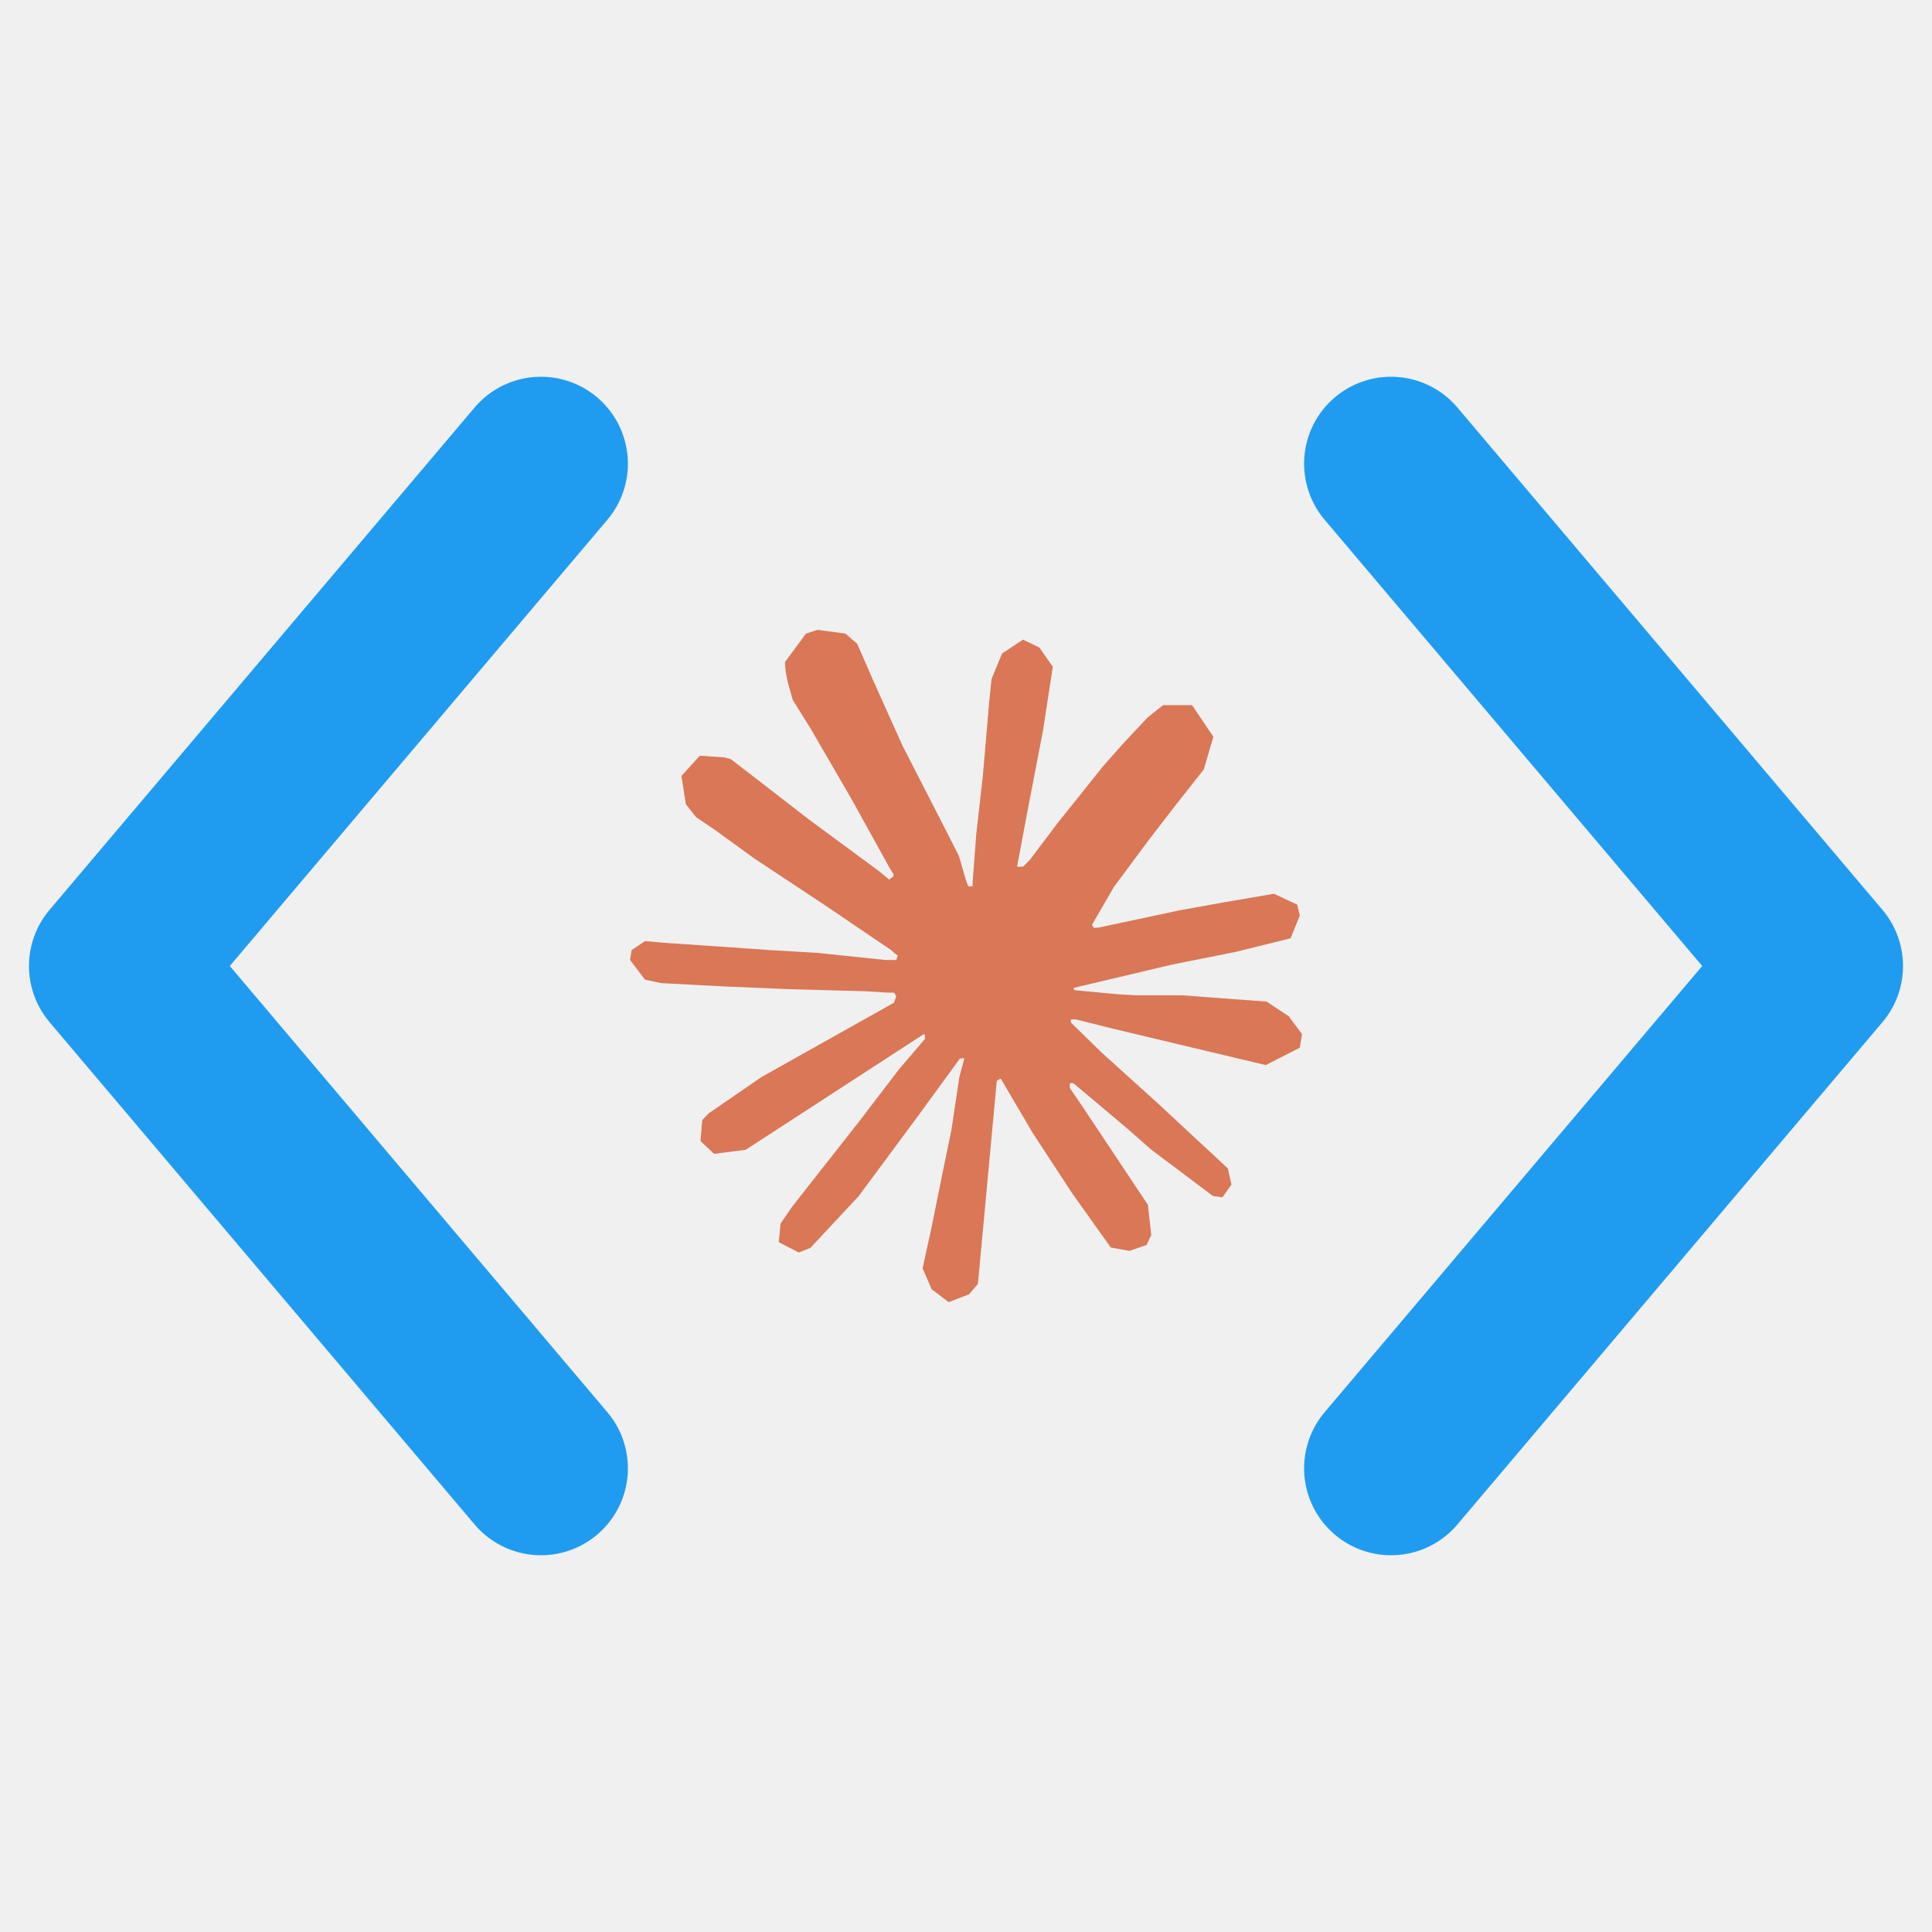
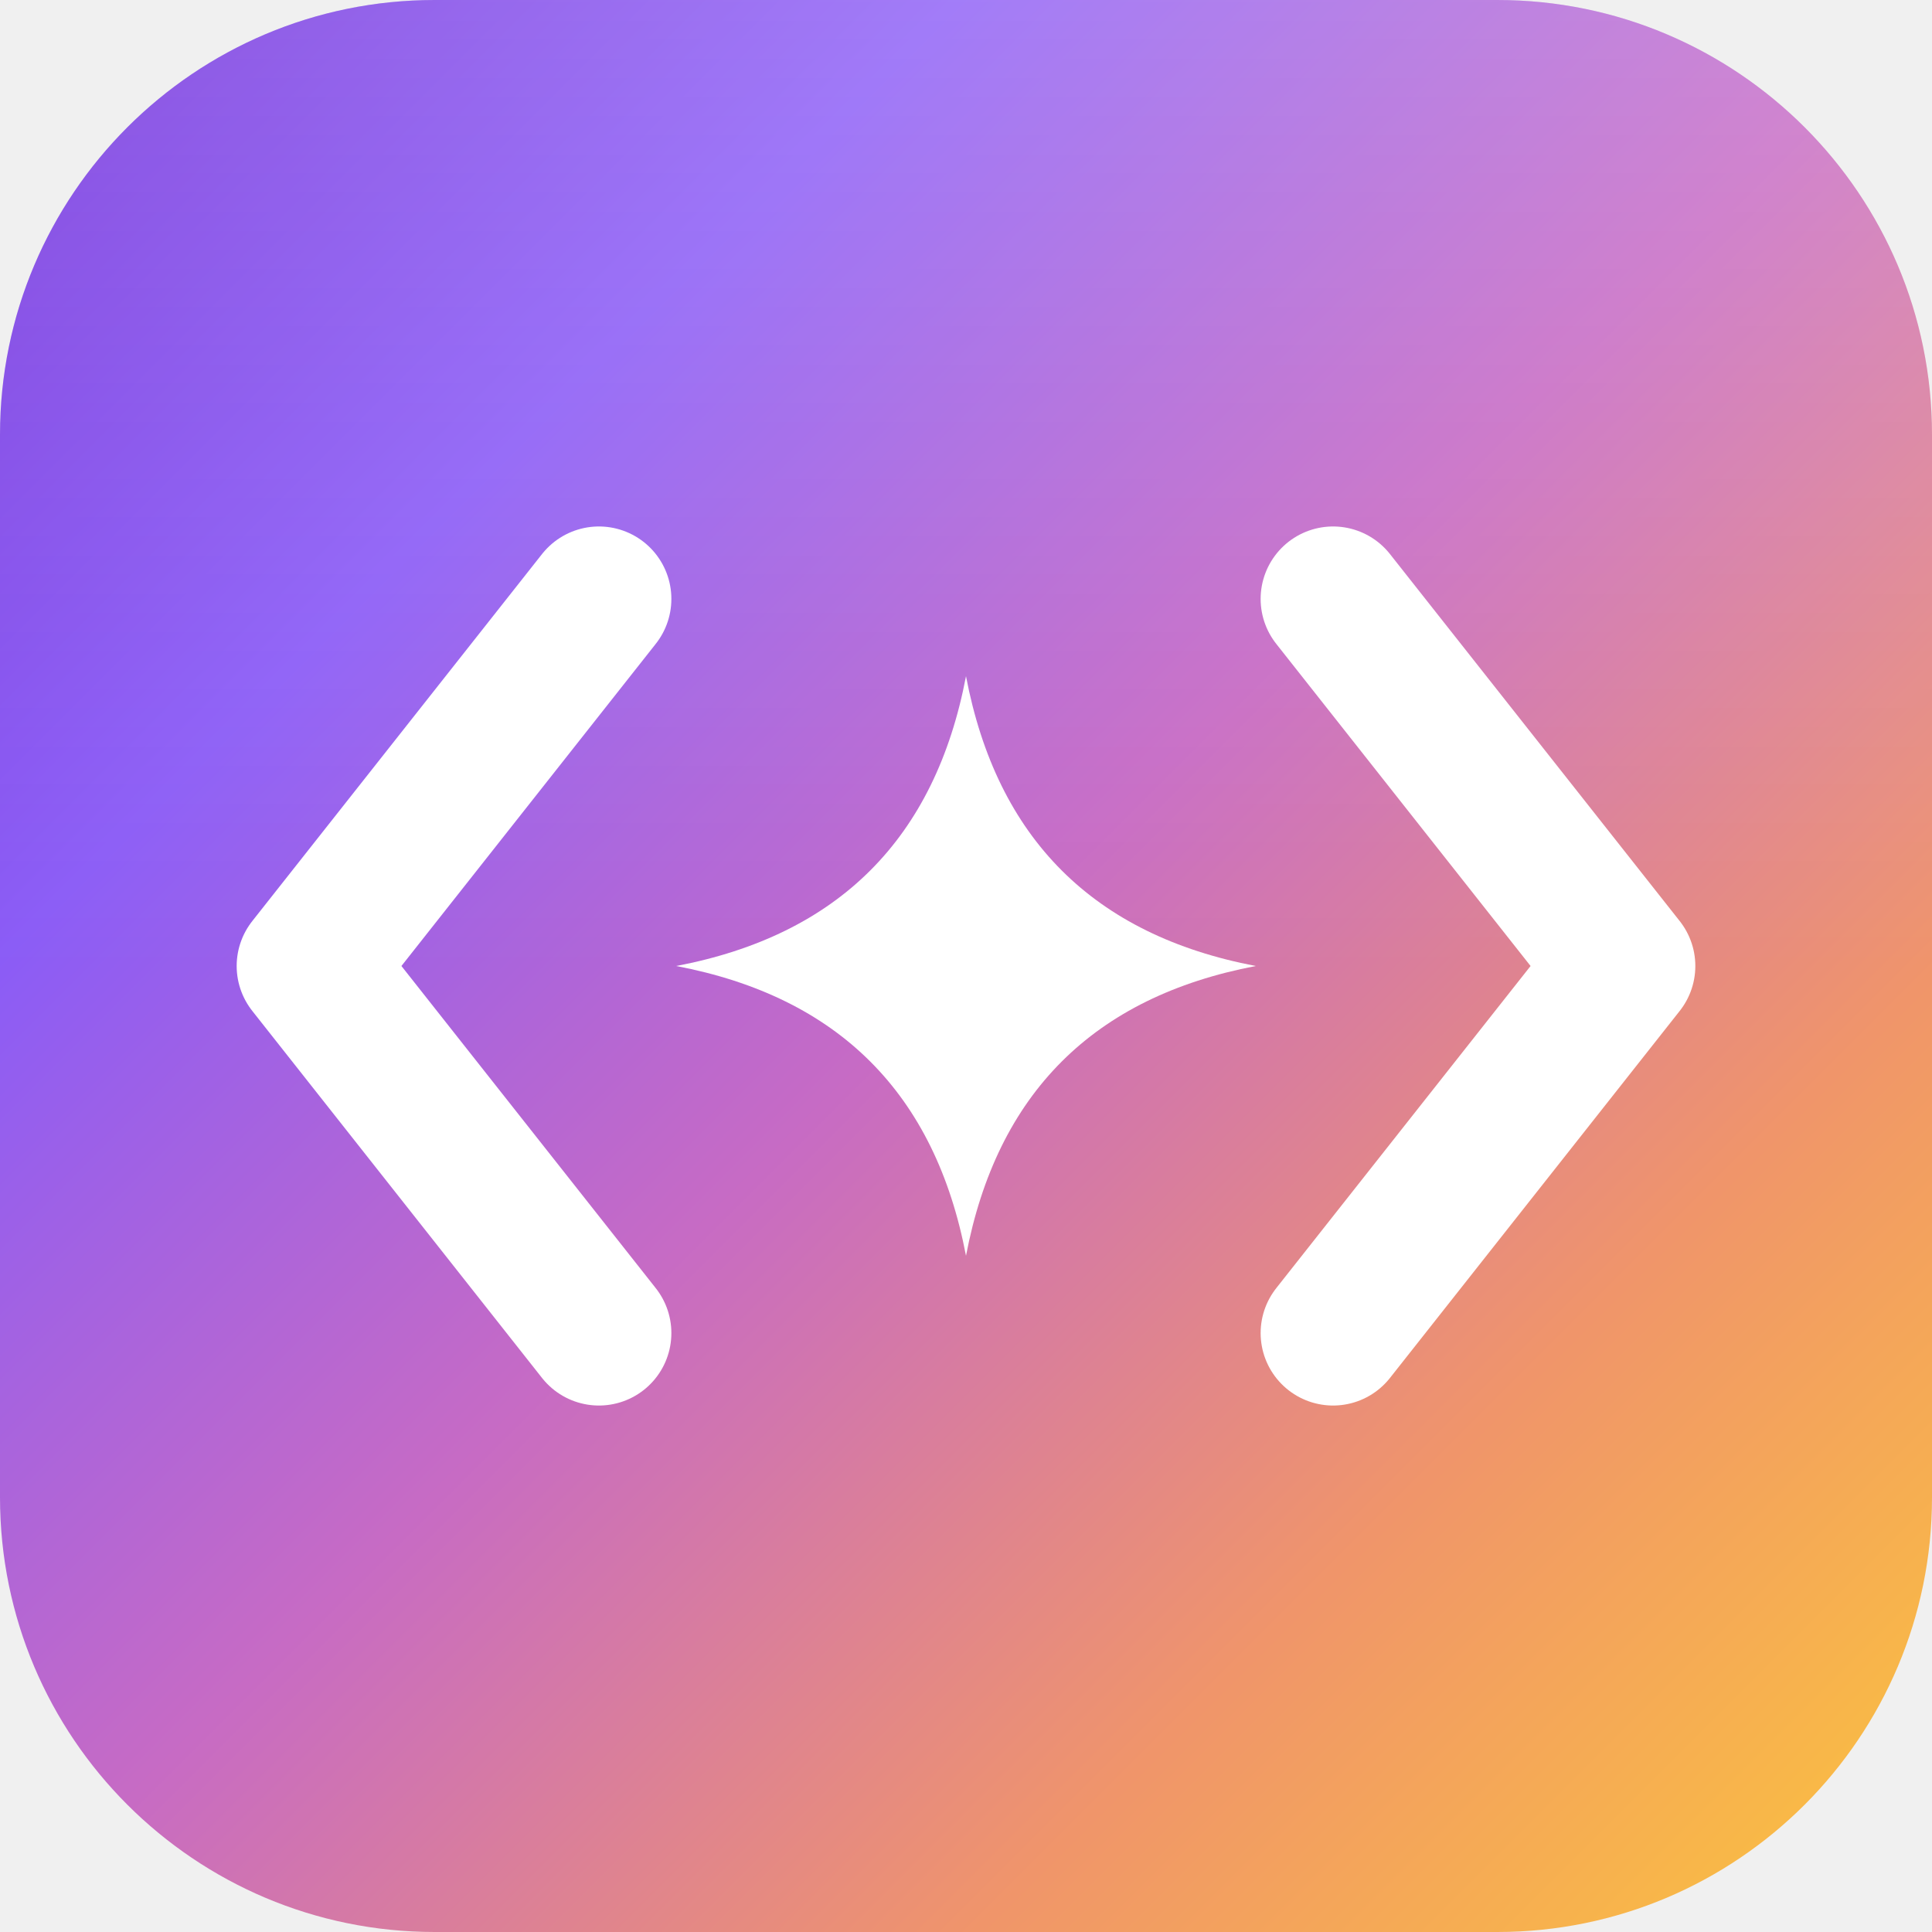
<svg xmlns="http://www.w3.org/2000/svg" width="100" height="100" viewBox="0 0 100 100" fill="none">
-   <polyline points="28,24 6,50 28,76" stroke="#1F9CF0" stroke-width="9" stroke-linecap="round" stroke-linejoin="round" />
-   <polyline points="72,24 94,50 72,76" stroke="#1F9CF0" stroke-width="9" stroke-linecap="round" stroke-linejoin="round" />
-   <path transform="translate(32.6 32.6) scale(1.45)" fill="#D97757" d="m4.714 15.956 4.717-2.647.079-.231-.079-.128h-.231l-.789-.049-2.696-.073-2.337-.097-2.265-.121-.571-.121-.534-.704.055-.352.48-.322.686.061 1.518.103 2.277.158 1.651.097 2.447.255h.389l.055-.158-.134-.097-.103-.097L6.973 9.836l-2.55-1.688-1.336-.971-.723-.492-.364-.461-.158-1.008.656-.723.88.061.225.061.892.686 1.906 1.475 2.489 1.834.364.303.146-.103.018-.073-.164-.273-1.354-2.447-1.445-2.489-.643-1.032-.17-.619c-.061-.255-.103-.467-.103-.729L6.287.134 6.7 0l.996.134.419.364.619 1.415 1.002 2.228 1.554 3.03.455.898.243.832.091.255h.158v-.146l.128-1.706.237-2.095.231-2.696.079-.759.376-.911.747-.492.583.279.48.686-.067.443-.285 1.852-.559 2.902-.364 1.943h.212l.243-.243.984-1.305 1.651-2.064.729-.82.85-.905.546-.431h1.032l.759 1.129-.34 1.166-1.062 1.348-.88 1.141-1.263 1.7-.789 1.36.073.109.188-.018 2.853-.607 1.542-.279 1.84-.316.832.389.091.395-.328.807-1.967.486-2.307.461-3.436.814-.043.03.049.061 1.548.146.662.036h1.621l3.018.225.789.522.474.638-.079.486-1.214.619-1.639-.389-3.825-.911-1.311-.328h-.182v.109l1.093 1.069 2.003 1.809 2.507 2.331.128.577-.322.455-.34-.049-2.204-1.657-.85-.747-1.925-1.621h-.128v.17l.443.65 2.344 3.521.121 1.081-.17.352-.607.212-.668-.121-1.372-1.925L14.38 17.959l-1.141-1.943-.14.079-.674 7.255-.316.37-.729.279-.607-.461-.322-.747.322-1.475.389-1.925.316-1.53.285-1.9.17-.631-.012-.043-.14.018-1.433 1.967-2.18 2.945-1.724 1.846-.413.164-.716-.37.067-.662.401-.589 2.386-3.036 1.439-1.882.929-1.087-.006-.158h-.055l-6.338 4.116-1.129.146-.486-.455.061-.747.231-.243 1.906-1.311Z" />
+   <defs>
+     <linearGradient id="vsc-plate" x1="0" y1="0" x2="1" y2="1">
+       <stop offset="0" stop-color="#6D28D9" />
+       <stop offset="0.25" stop-color="#8B5CF6" />
+       <stop offset="0.5" stop-color="#C76BC4" />
+       <stop offset="0.75" stop-color="#F0956A" />
+       <stop offset="1" stop-color="#FCC63A" />
+     </linearGradient>
+     <linearGradient id="vsc-sheen" x1="0" y1="0" x2="0" y2="1">
+       <stop offset="0" stop-color="#FFFFFF" stop-opacity="0.2" />
+       <stop offset="0.5" stop-color="#FFFFFF" stop-opacity="0" />
+     </linearGradient>
+   </defs>
+   <rect width="100" height="100" rx="22.5" fill="url(#vsc-plate)" />
+   <rect width="100" height="100" rx="22.5" fill="url(#vsc-sheen)" />
+   <polyline points="31,31 16,50 31,69" stroke="#FFFFFF" stroke-width="7.5" stroke-linecap="round" stroke-linejoin="round" />
+   <polyline points="69,31 84,50 69,69" stroke="#FFFFFF" stroke-width="7.5" stroke-linecap="round" stroke-linejoin="round" />
+   <path fill="#FFFFFF" d="M50 35Q52.4 47.6 65 50Q52.4 52.4 50 65Q47.6 52.4 35 50Q47.6 47.6 50 35Z" />
</svg>
